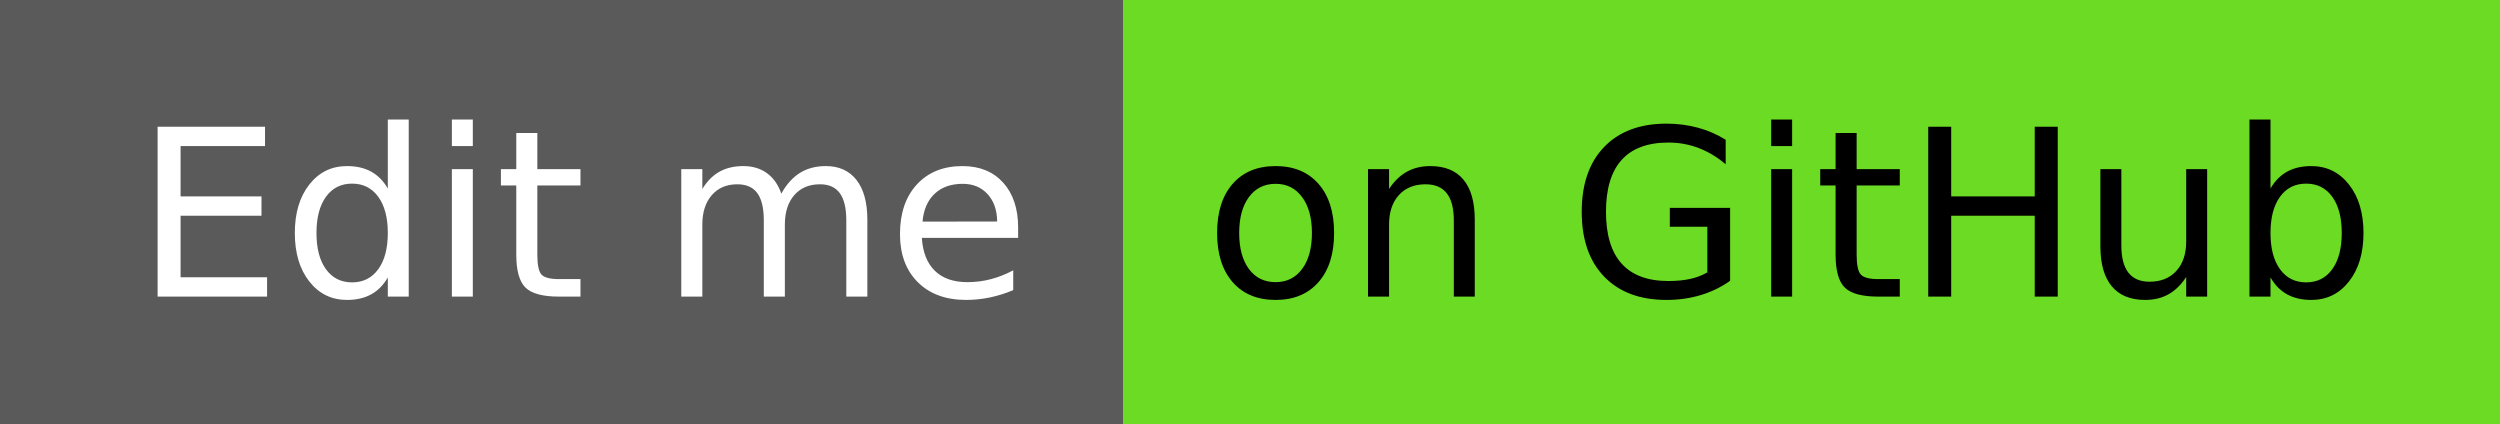
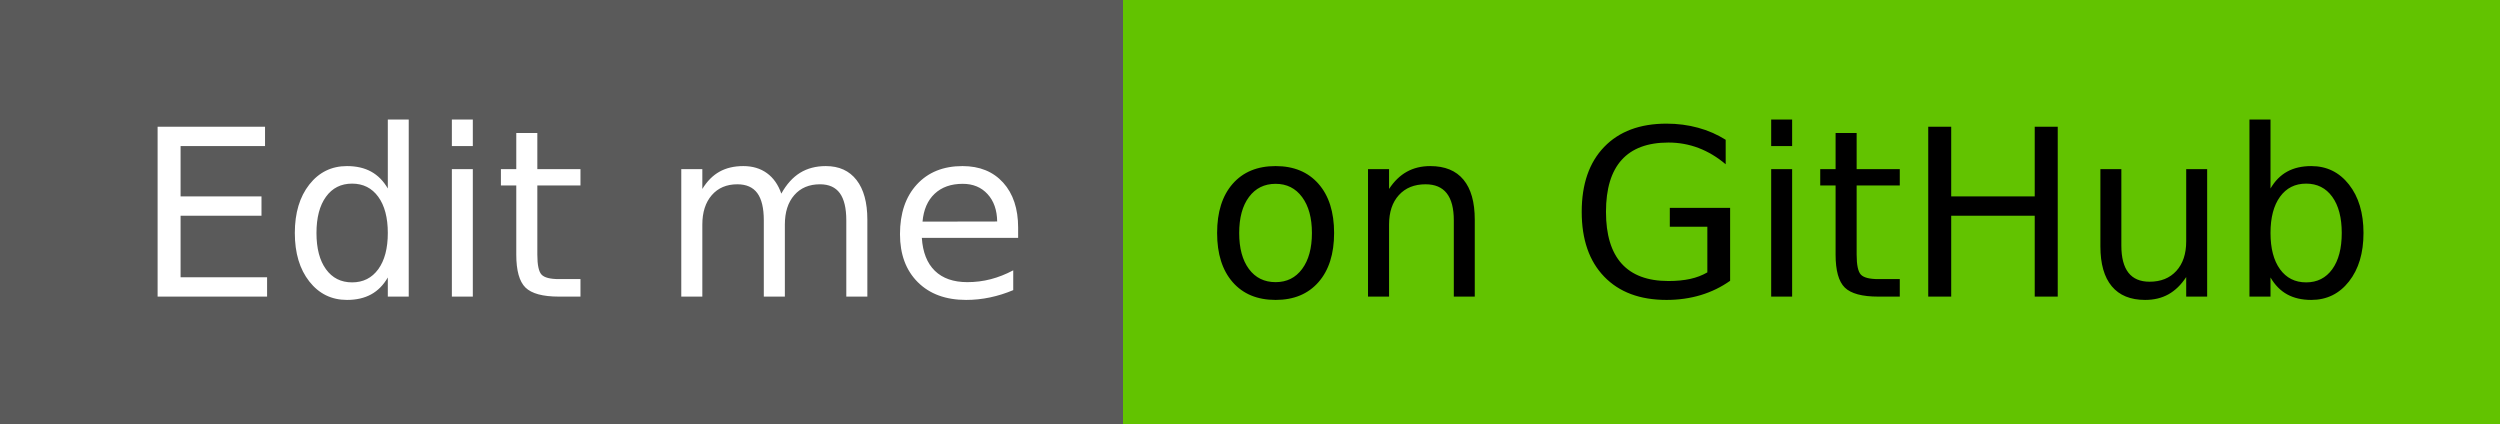
<svg xmlns="http://www.w3.org/2000/svg" width="118" height="20">
  <g shape-rendering="crispEdges">
    <rect width="53" height="20" fill="#5a5a5a" />
-     <rect x="53" width="65" height="20" fill="#6bdb23" />
+     <rect x="53" width="65" height="20" fill="#62c300" />
  </g>
  <g fill="#fff" text-anchor="middle" font-family="Verdana,Geneva,DejaVu Sans,sans-serif" text-rendering="geometricPrecision" font-size="110">
    <text x="275" y="140" transform="scale(.1)" fill="#fff" textLength="430">Edit me</text>
    <text x="845" y="140" transform="scale(.1)" fill="#000" textLength="550">on GitHub</text>
  </g>
</svg>
